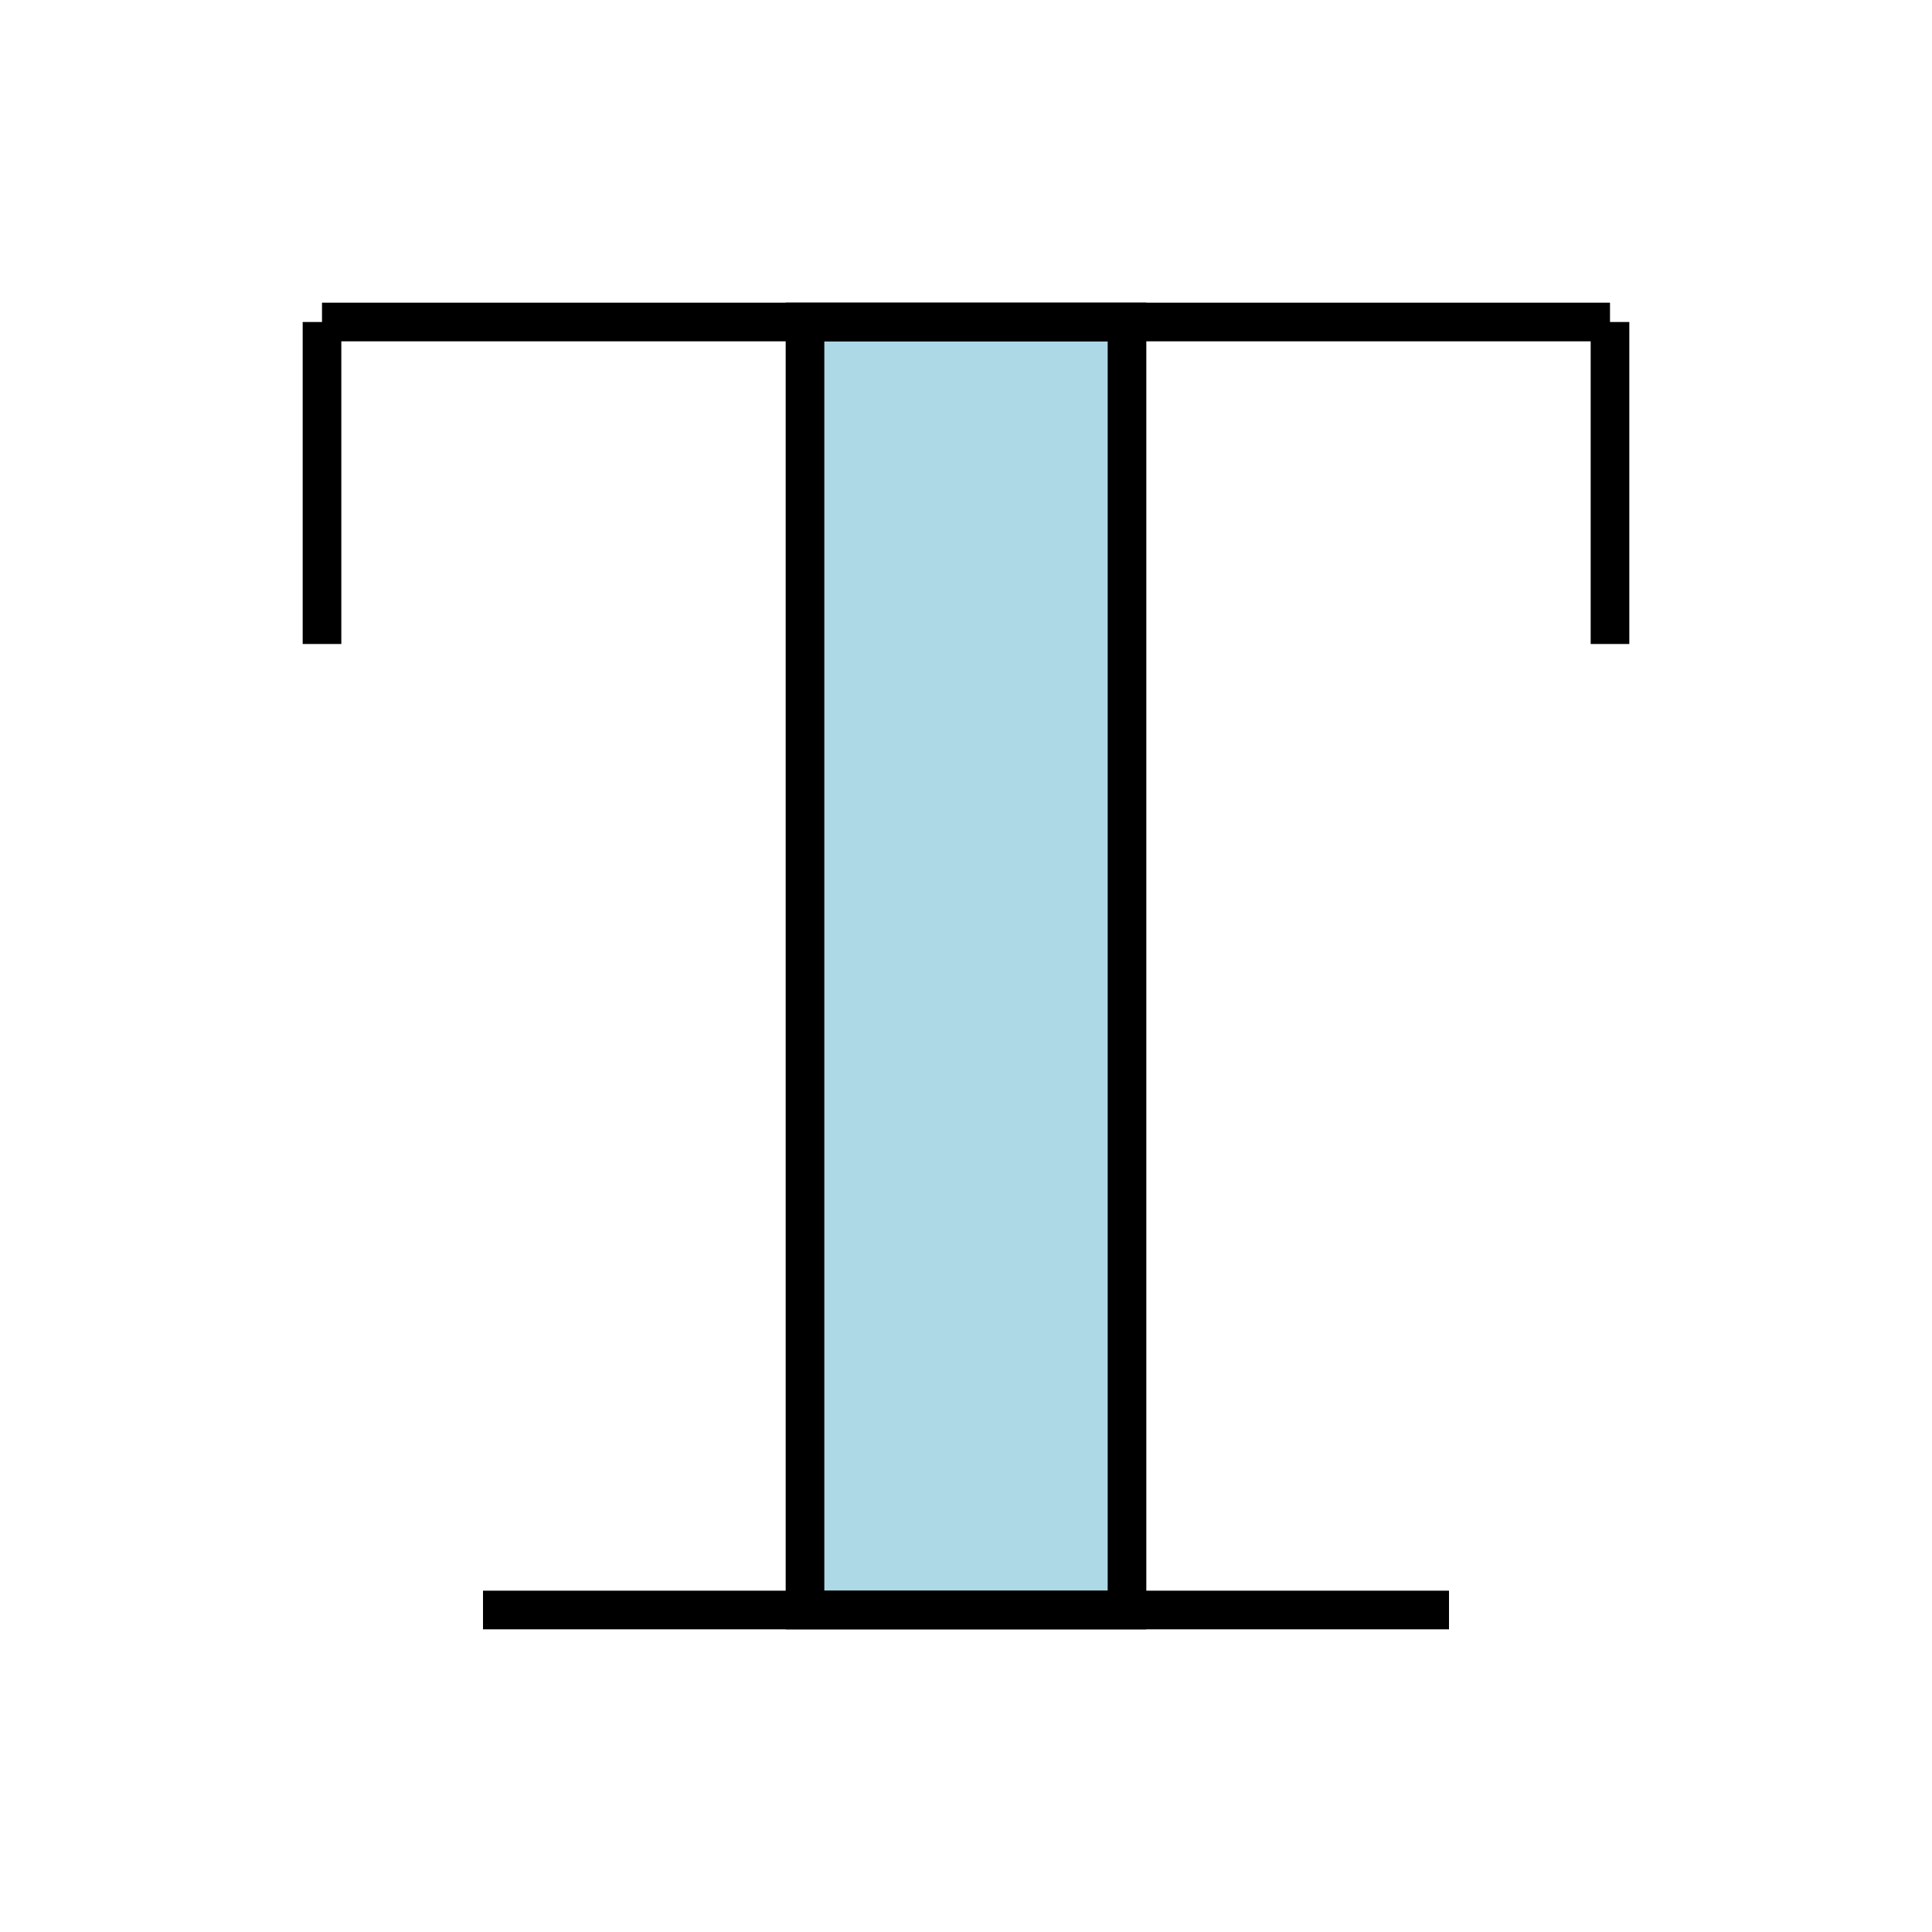
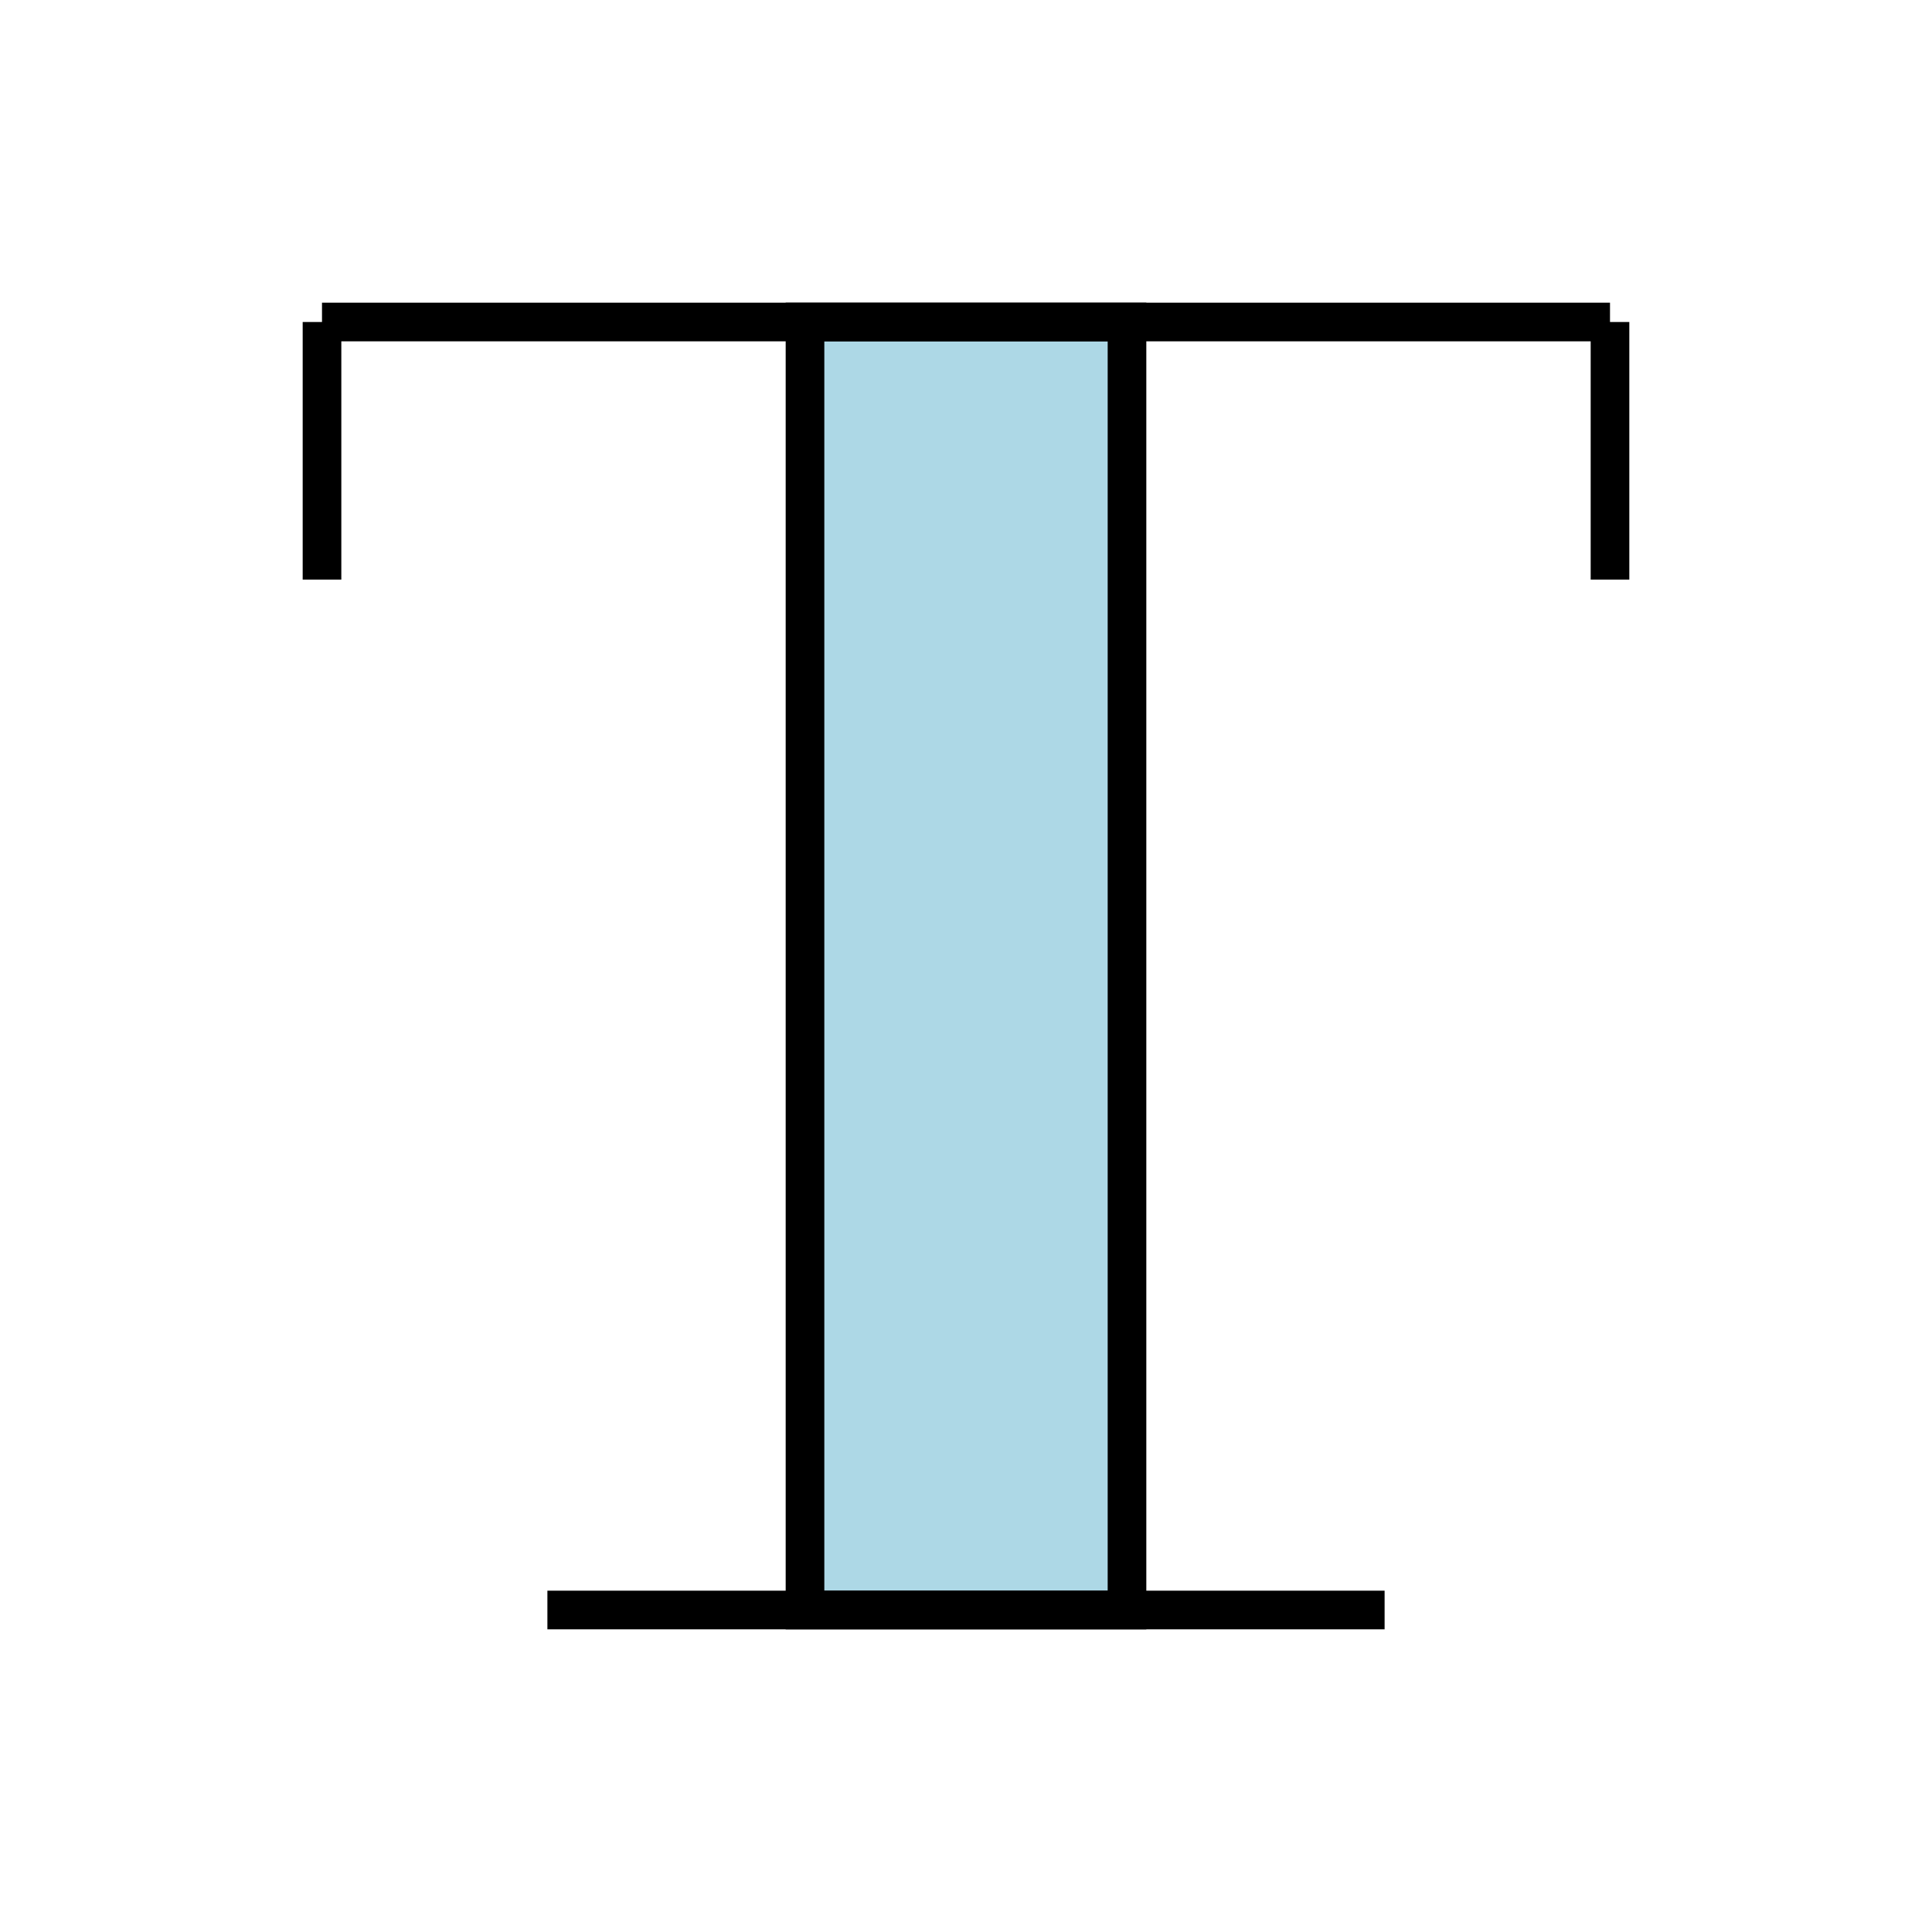
<svg xmlns="http://www.w3.org/2000/svg" width="300" height="300">
  <style>* {fill: lightblue; stroke: black; stroke-width: 6px;} .vide {fill: none;}</style>
  <g>
    <polygon points="125,50 175,50 175,250 125,250" />
    <polygon points="50,50 250,50" />
  </g>
  <g>
-     <polygon points="75,250 225,250" />
-     <polygon points="50,50 50,100" />
-     <polygon points="250,50 250,100" />
+     <polygon points="85,250 215,250" />
+     <polygon points="50,50 50,90" />
+     <polygon points="250,50 250,90" />
  </g>
</svg>
